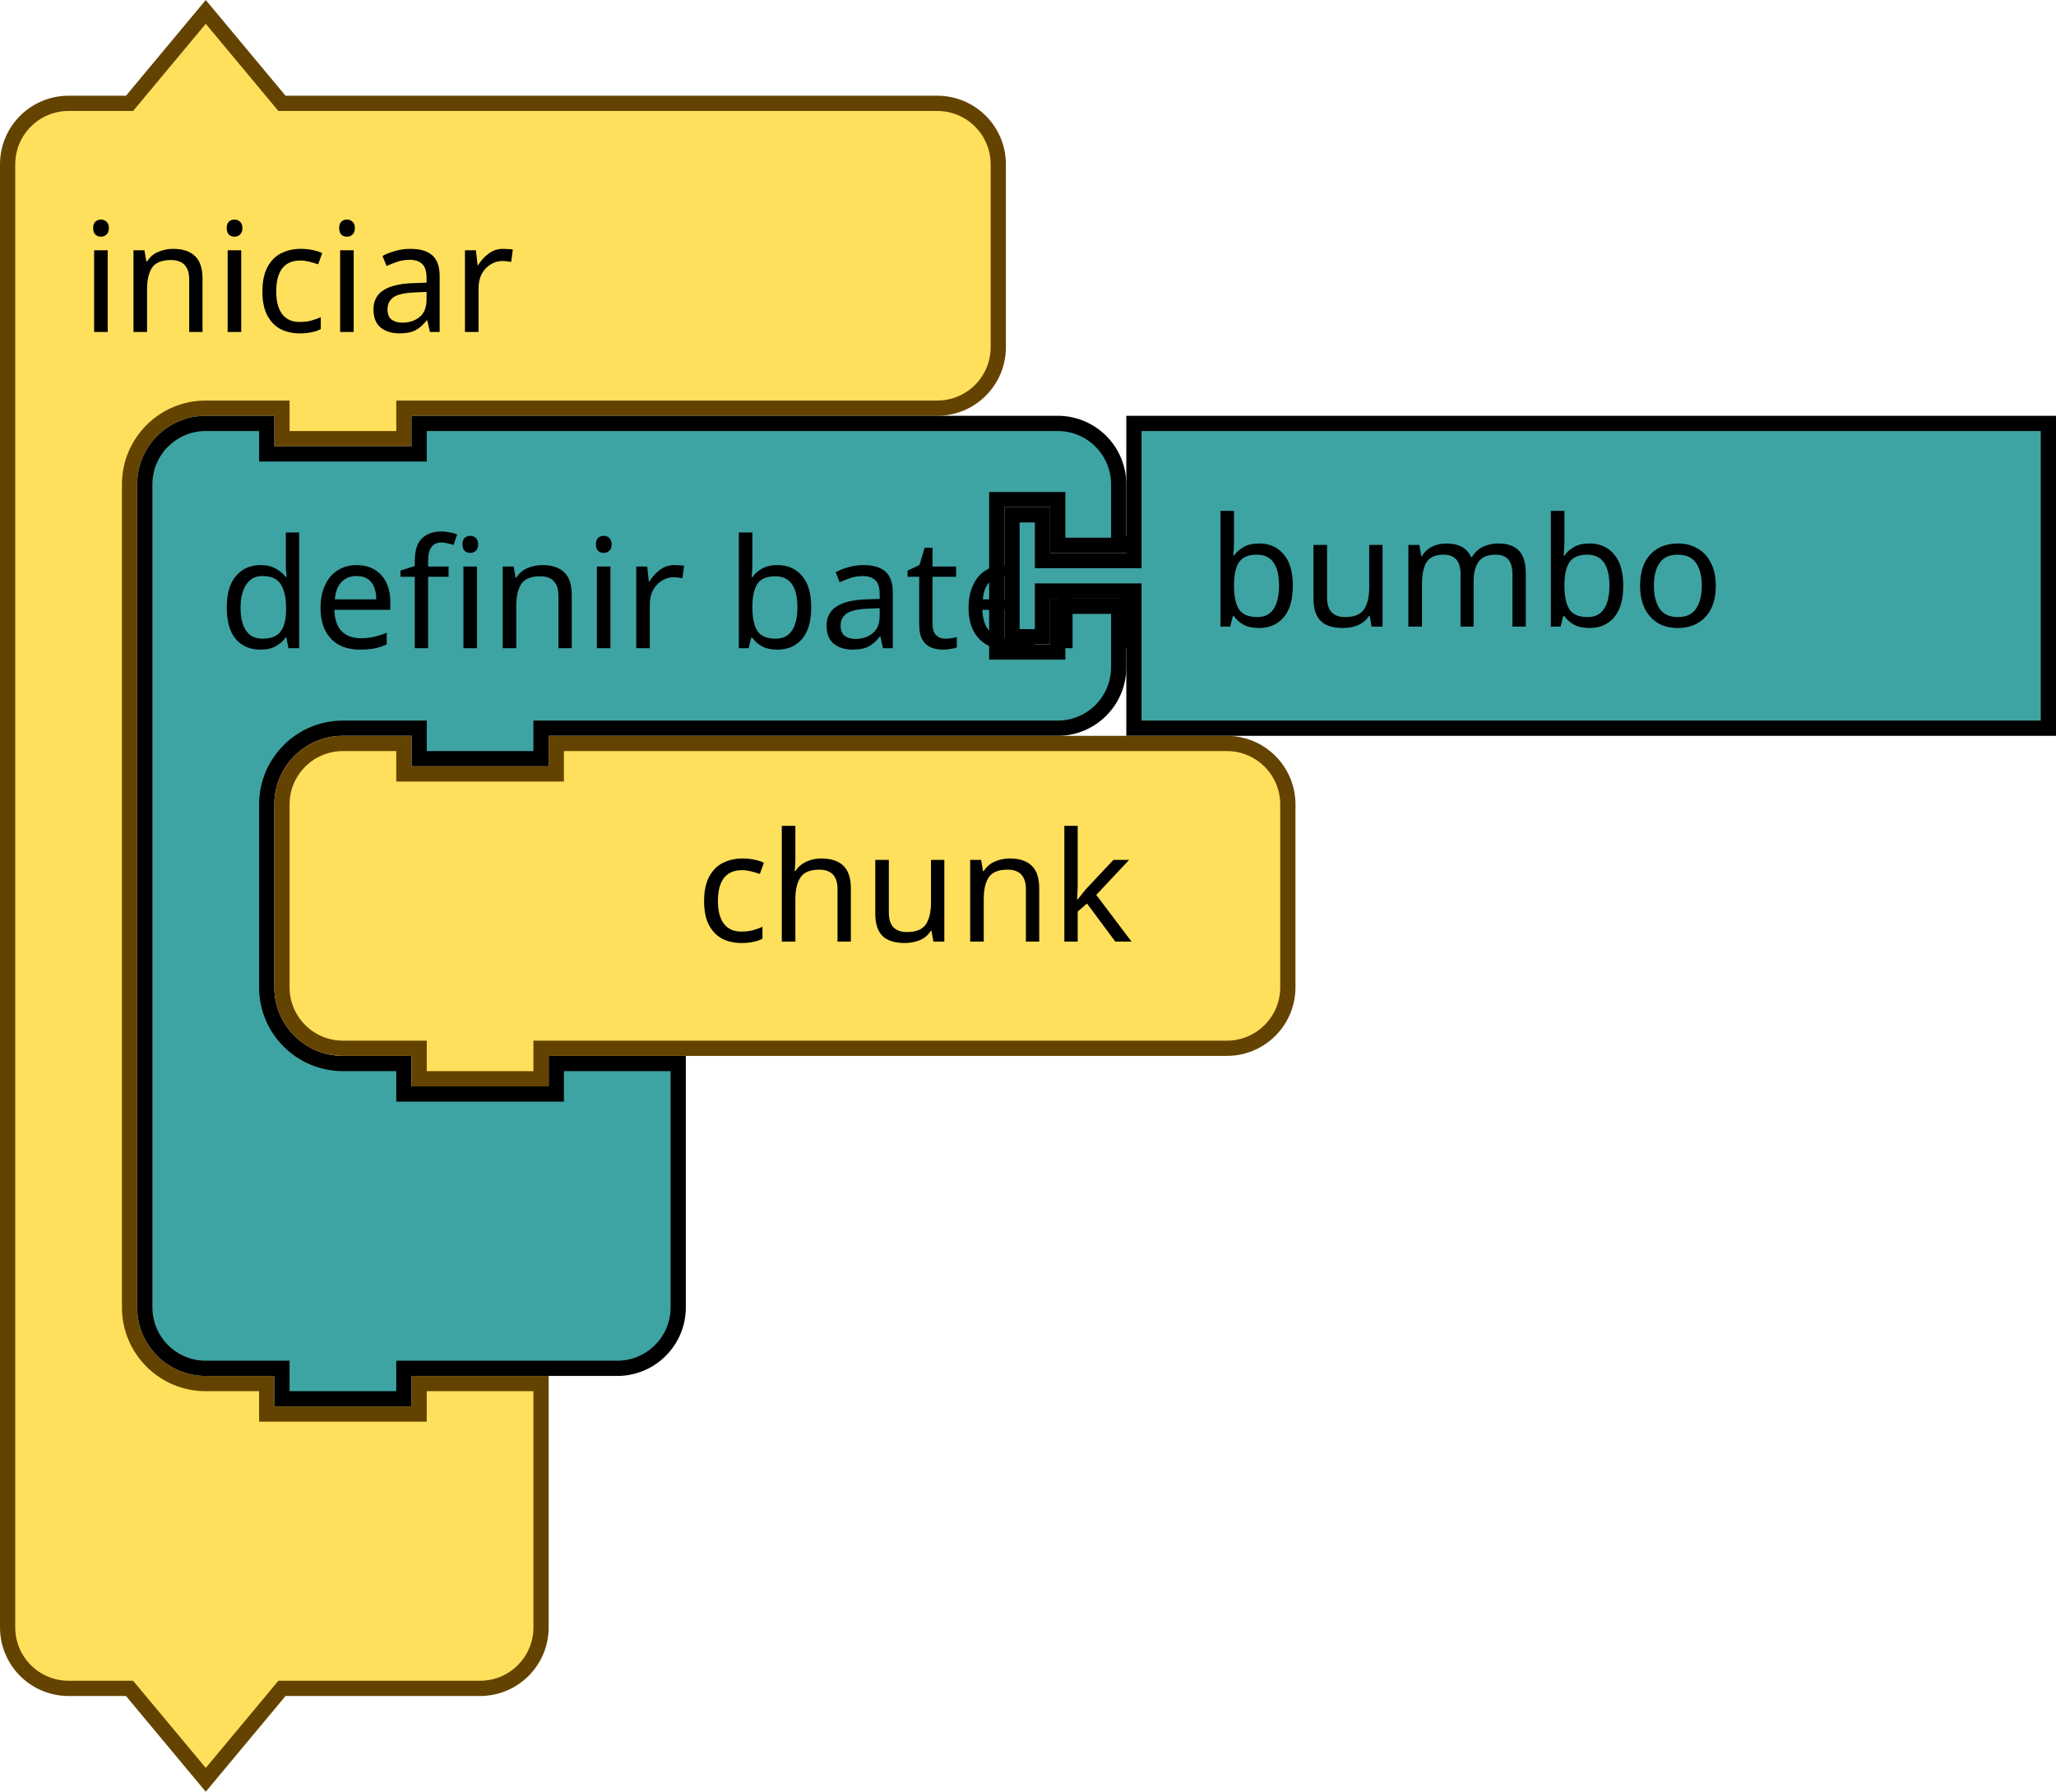
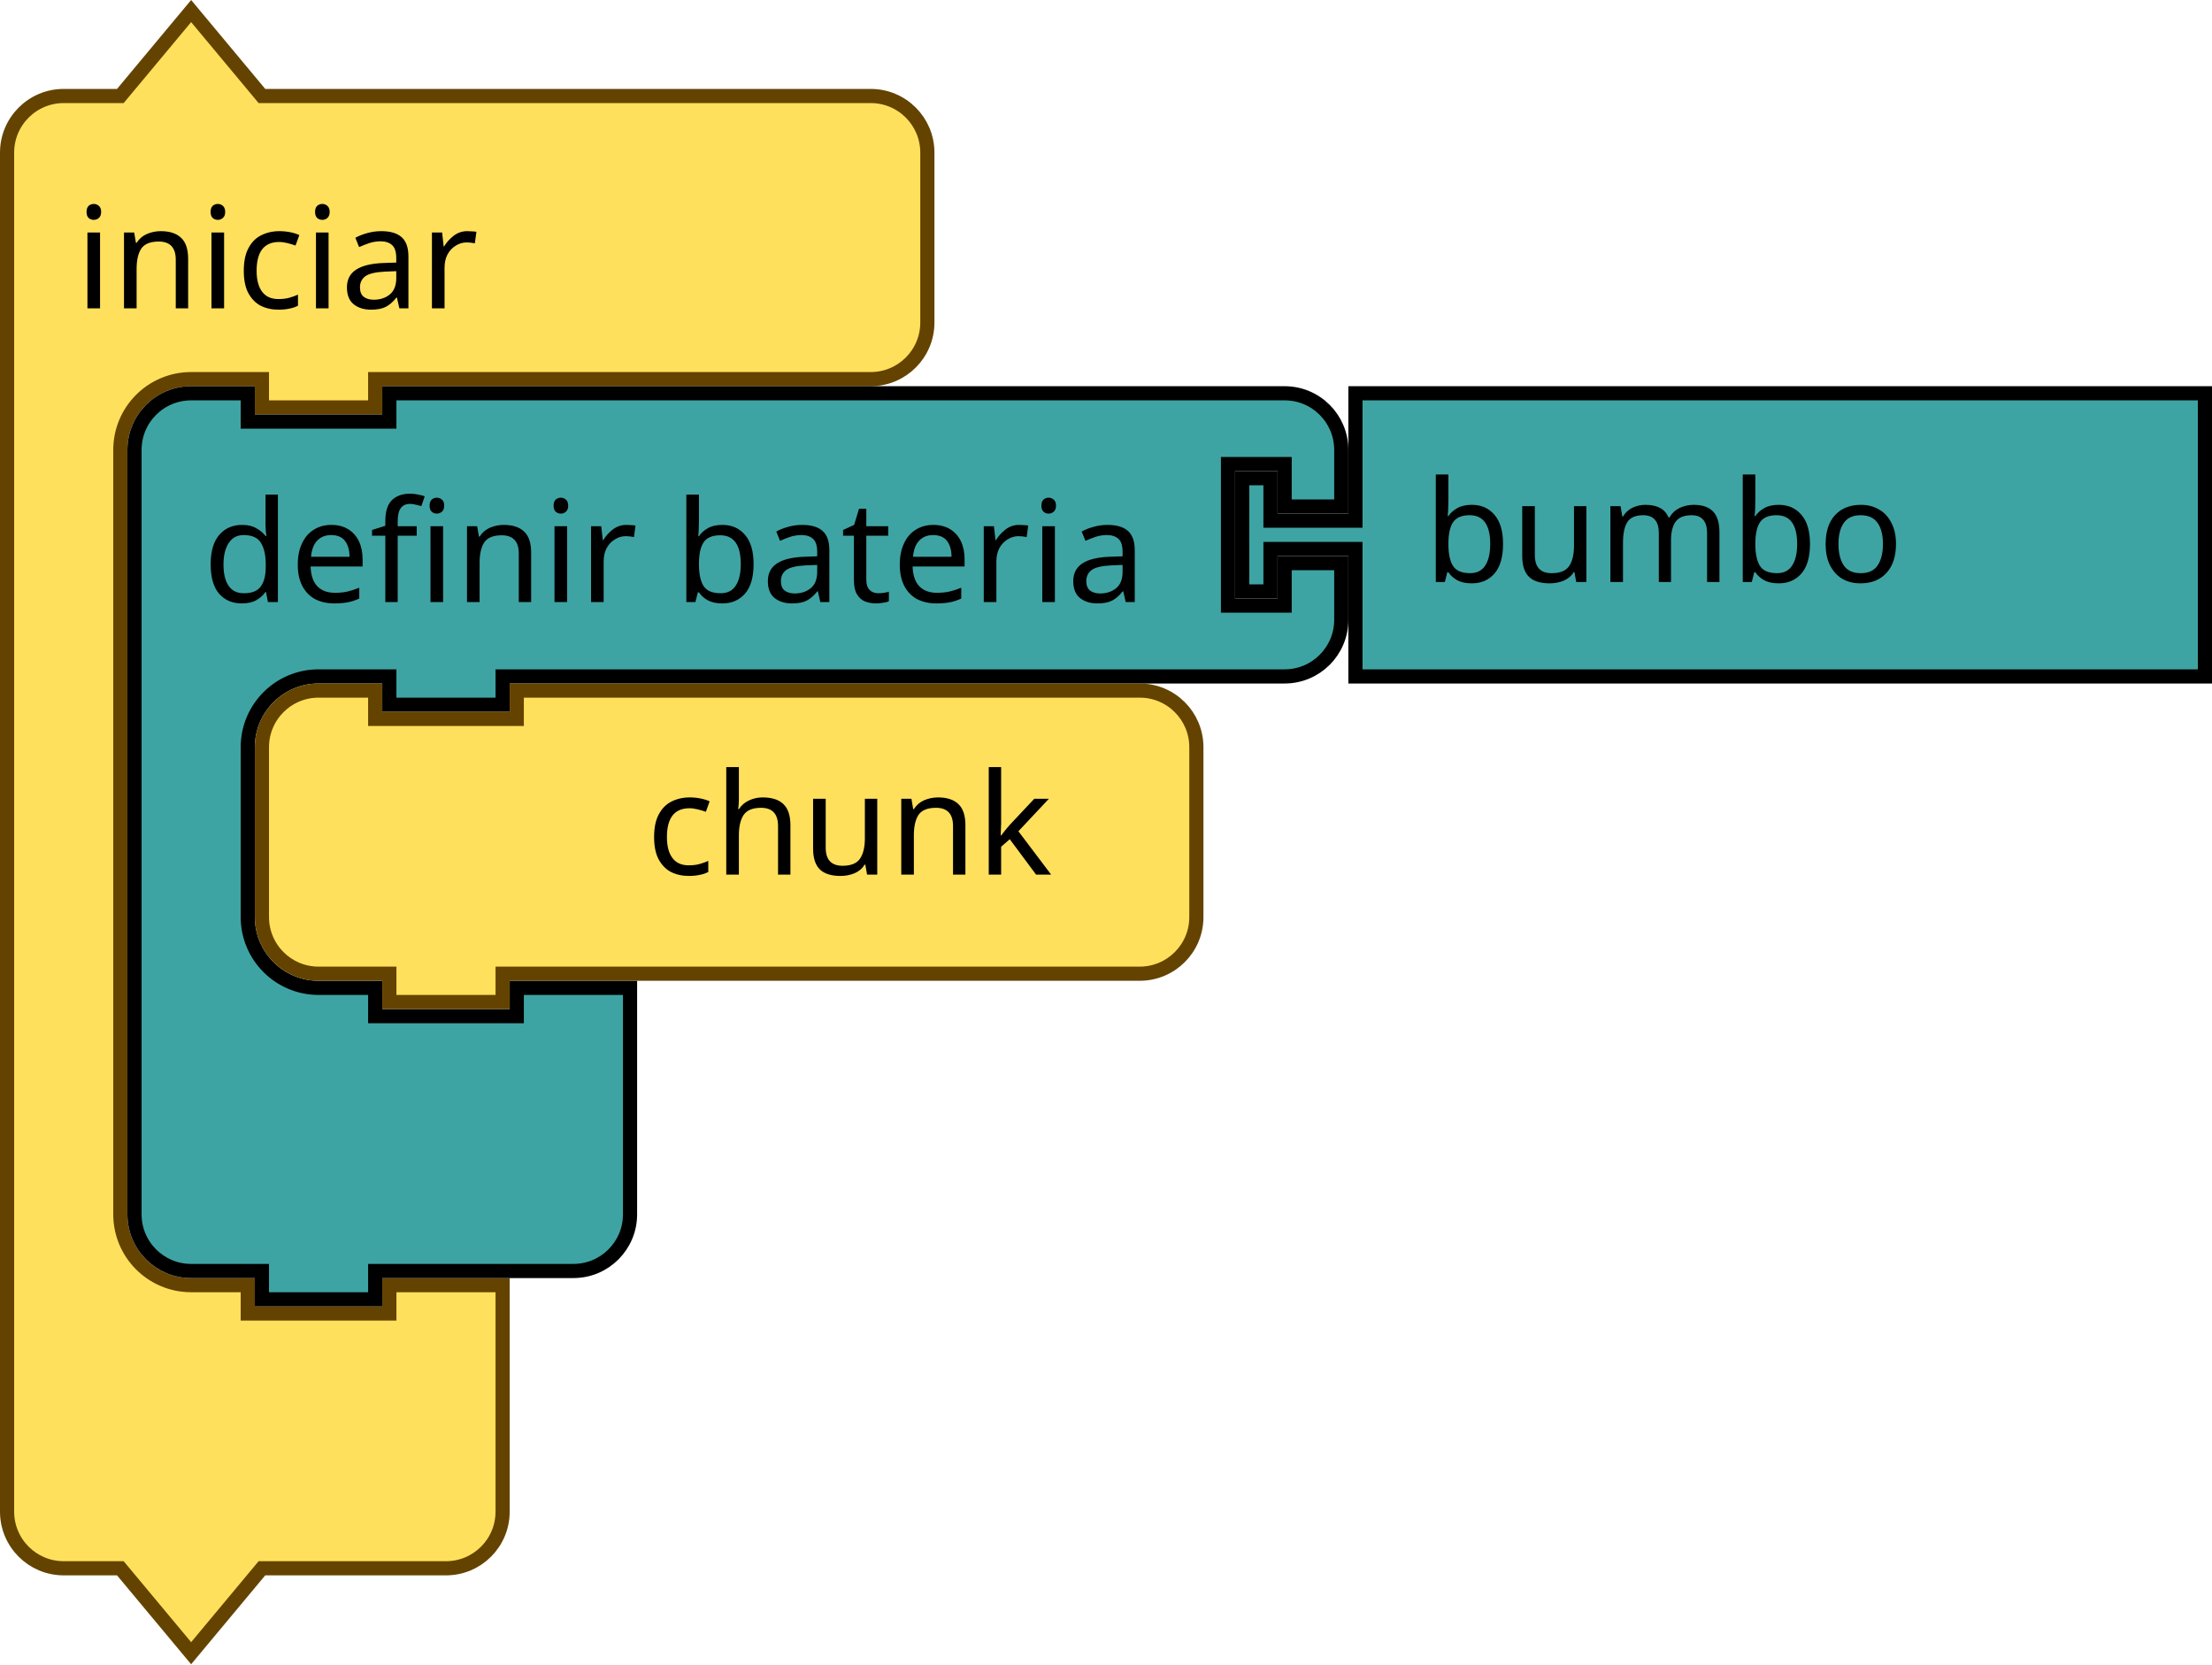
- <svg xmlns="http://www.w3.org/2000/svg" width="202.352" height="176.343" viewBox="0 0 202.352 176.343" id="svg4075" version="1.1">
+ <svg xmlns="http://www.w3.org/2000/svg" version="1.1" id="svg4075" viewBox="0 0 234.352 176.343" height="176.343" width="234.352">
  <defs id="defs4077" />
-   <g id="g951" transform="translate(0,0.4215374)">
-     <g id="g949" transform="scale(1.5)">
-       <path id="path943" style="fill:#ffe05c;fill-opacity:1;stroke:#644300;stroke-width:1;stroke-linecap:round;stroke-opacity:1" d="m 0.5,14.5 v -4 a 4,4 90 0 1 4,-4 h 4 l 5,-6 5,6 h 9 30 4 a 4,4 90 0 1 4,4 v 4 4 4 a 4,4 90 0 1 -4,4 h -4 -30 -1 v 2 h -8 v -2 h -1 -4 a 5,5 90 0 0 -5,5 v 4 4 42 4 a 5,5 90 0 0 5,5 h 4 v 2 h 10 v -2 h 8 v 6 6 4 a 4,4 90 0 1 -4,4 h -4 -9 l -5,6 -5,-6 h -4 a 4,4 90 0 1 -4,-4 v -4 z" />
-       <text id="text947" style="font-size:10px;font-family:sans-serif;text-anchor:start;fill:#000000">
-         <tspan id="tspan945" y="21.5" x="5.333">iniciar</tspan>
+   <g transform="translate(0,0.4215374)" id="g951">
+     <g transform="scale(1.5)" id="g949">
+       <path d="m 0.5,14.5 v -4 a 4,4 90 0 1 4,-4 h 4 l 5,-6 5,6 h 9 30 4 a 4,4 90 0 1 4,4 v 4 4 4 a 4,4 90 0 1 -4,4 h -4 -30 -1 v 2 h -8 v -2 h -1 -4 a 5,5 90 0 0 -5,5 v 4 4 42 4 a 5,5 90 0 0 5,5 h 4 v 2 h 10 v -2 h 8 v 6 6 4 a 4,4 90 0 1 -4,4 h -4 -9 l -5,6 -5,-6 h -4 a 4,4 90 0 1 -4,-4 v -4 z" style="fill:#ffe05c;fill-opacity:1;stroke:#644300;stroke-width:1;stroke-linecap:round;stroke-opacity:1" id="path943" />
+       <text style="font-size:10px;font-family:sans-serif;text-anchor:start;fill:#000000" id="text947">
+         <tspan x="5.333" y="21.5" id="tspan945">iniciar</tspan>
      </text>
    </g>
  </g>
-   <g id="g965" transform="translate(13.5,40.92154)">
-     <g id="g963" transform="scale(1.5)">
-       <path id="path953" style="fill:#3ea4a3;fill-opacity:1;stroke:#000000;stroke-width:1;stroke-linecap:round;stroke-opacity:1" d="m 0.5,8.5 v -4 a 4,4 90 0 1 4,-4 h 4 v 2 h 10 v -2 h 9 28.901 4 a 4,4 90 0 1 4,4 v 4 h -4 v -3 h -4 v 10 h 4 v -3 h 4 v 4 a 4,4 90 0 1 -4,4 h -4 H 27.5 h -1 v 2 h -8 v -2 h -1 -4 a 5,5 90 0 0 -5,5 v 4 4 4 a 5,5 90 0 0 5,5 h 4 v 2 h 10 v -2 h 8 v 6 6 4 a 4,4 90 0 1 -4,4 h -4 -9 -1 v 2 h -8 v -2 h -1 -4 a 4,4 90 0 1 -4,-4 v -4 z" />
-       <text id="text957" style="font-size:10px;font-family:sans-serif;text-anchor:start;fill:#000000">
-         <tspan id="tspan955" y="15.25" x="5.333">definir bateria</tspan>
+   <g transform="translate(13.5,40.92154)" id="g965">
+     <g transform="scale(1.5)" id="g963">
+       <path d="m 0.5,8.5 v -4 c 0,-2.209 1.791,-4 4,-4 h 4 v 2 h 10 v -2 h 9 50.235 4 c 2.209,0 4,1.791 4,4 v 4 h -4 v -3 h -4 v 10 h 4 v -3 h 4 v 4 c 0,2.209 -1.791,4 -4,4 h -4 -50.235 -1 v 2 h -8 v -2 h -1 -4 c -2.761,0 -5,2.239 -5,5 v 4 4 4 c 0,2.761 2.239,5 5,5 h 4 v 2 h 10 v -2 h 8 v 6 6 4 c 0,2.209 -1.791,4 -4,4 h -4 -9 -1 v 2 h -8 v -2 h -1 -4 c -2.209,0 -4,-1.791 -4,-4 v -4 z" style="fill:#3ea4a3;fill-opacity:1;stroke:#000000;stroke-width:1;stroke-linecap:round;stroke-opacity:1" id="path953" />
+       <text style="font-size:10px;font-family:sans-serif;text-anchor:start;fill:#000000" id="text957">
+         <tspan x="5.333" y="15.25" id="tspan955">definir bateria</tspan>
      </text>
-       <text id="text961" style="font-size:6.667px;font-family:sans-serif;text-anchor:end;fill:#000000">
-         <tspan id="tspan959" y="11.25" x="54.235" />
+       <text style="font-size:6.667px;font-family:sans-serif;text-anchor:end;fill:#000000" id="text961">
+         <tspan x="54.235" y="11.25" id="tspan959" />
      </text>
    </g>
  </g>
-   <g id="g975" transform="translate(98.85205,40.92154)">
-     <g id="g973" transform="scale(1.5)">
-       <path id="path967" style="fill:#3ea4a3;fill-opacity:1;stroke:#000000;stroke-width:1;stroke-linecap:round;stroke-opacity:1" d="m 8.5,0.5 h 60 v 20 h -60 v -8 -1 h -6 v 3 h -2 v -8 h 2 v 3 h 6 v -1 z" />
-       <text id="text971" style="font-size:10px;font-family:sans-serif;text-anchor:start;fill:#000000">
-         <tspan id="tspan969" y="13.833" x="13.333">bumbo</tspan>
+   <g transform="translate(130.852,40.92154)" id="g975">
+     <g transform="scale(1.5)" id="g973">
+       <path d="m 8.5,0.5 h 60 v 20 h -60 v -8 -1 h -6 v 3 h -2 v -8 h 2 v 3 h 6 v -1 z" style="fill:#3ea4a3;fill-opacity:1;stroke:#000000;stroke-width:1;stroke-linecap:round;stroke-opacity:1" id="path967" />
+       <text style="font-size:10px;font-family:sans-serif;text-anchor:start;fill:#000000" id="text971">
+         <tspan x="13.333" y="13.833" id="tspan969">bumbo</tspan>
      </text>
    </g>
  </g>
-   <g id="g1009" transform="translate(27,72.42154)">
-     <g id="g1007" transform="scale(1.5)">
-       <path id="path1001" style="fill:#ffe05c;fill-opacity:1;stroke:#644300;stroke-width:1;stroke-linecap:round;stroke-opacity:1" d="m 0.5,8.5 v -4 a 4,4 90 0 1 4,-4 h 4 v 2 h 10 v -2 h 40 4 a 4,4 90 0 1 4,4 v 4 4 4 a 4,4 90 0 1 -4,4 h -4 -40 -1 v 2 h -8 v -2 h -1 -4 a 4,4 90 0 1 -4,-4 v -4 z" />
-       <text id="text1005" style="font-size:10px;font-family:sans-serif;text-anchor:end;fill:#000000">
-         <tspan id="tspan1003" y="13.5" x="56.333">chunk</tspan>
+   <g transform="translate(27,72.42154)" id="g1009">
+     <g transform="scale(1.5)" id="g1007">
+       <path d="m 0.5,8.5 v -4 a 4,4 90 0 1 4,-4 h 4 v 2 h 10 v -2 h 40 4 a 4,4 90 0 1 4,4 v 4 4 4 a 4,4 90 0 1 -4,4 h -4 -40 -1 v 2 h -8 v -2 h -1 -4 a 4,4 90 0 1 -4,-4 v -4 z" style="fill:#ffe05c;fill-opacity:1;stroke:#644300;stroke-width:1;stroke-linecap:round;stroke-opacity:1" id="path1001" />
+       <text style="font-size:10px;font-family:sans-serif;text-anchor:end;fill:#000000" id="text1005">
+         <tspan x="56.333" y="13.5" id="tspan1003">chunk</tspan>
      </text>
    </g>
  </g>
</svg>
